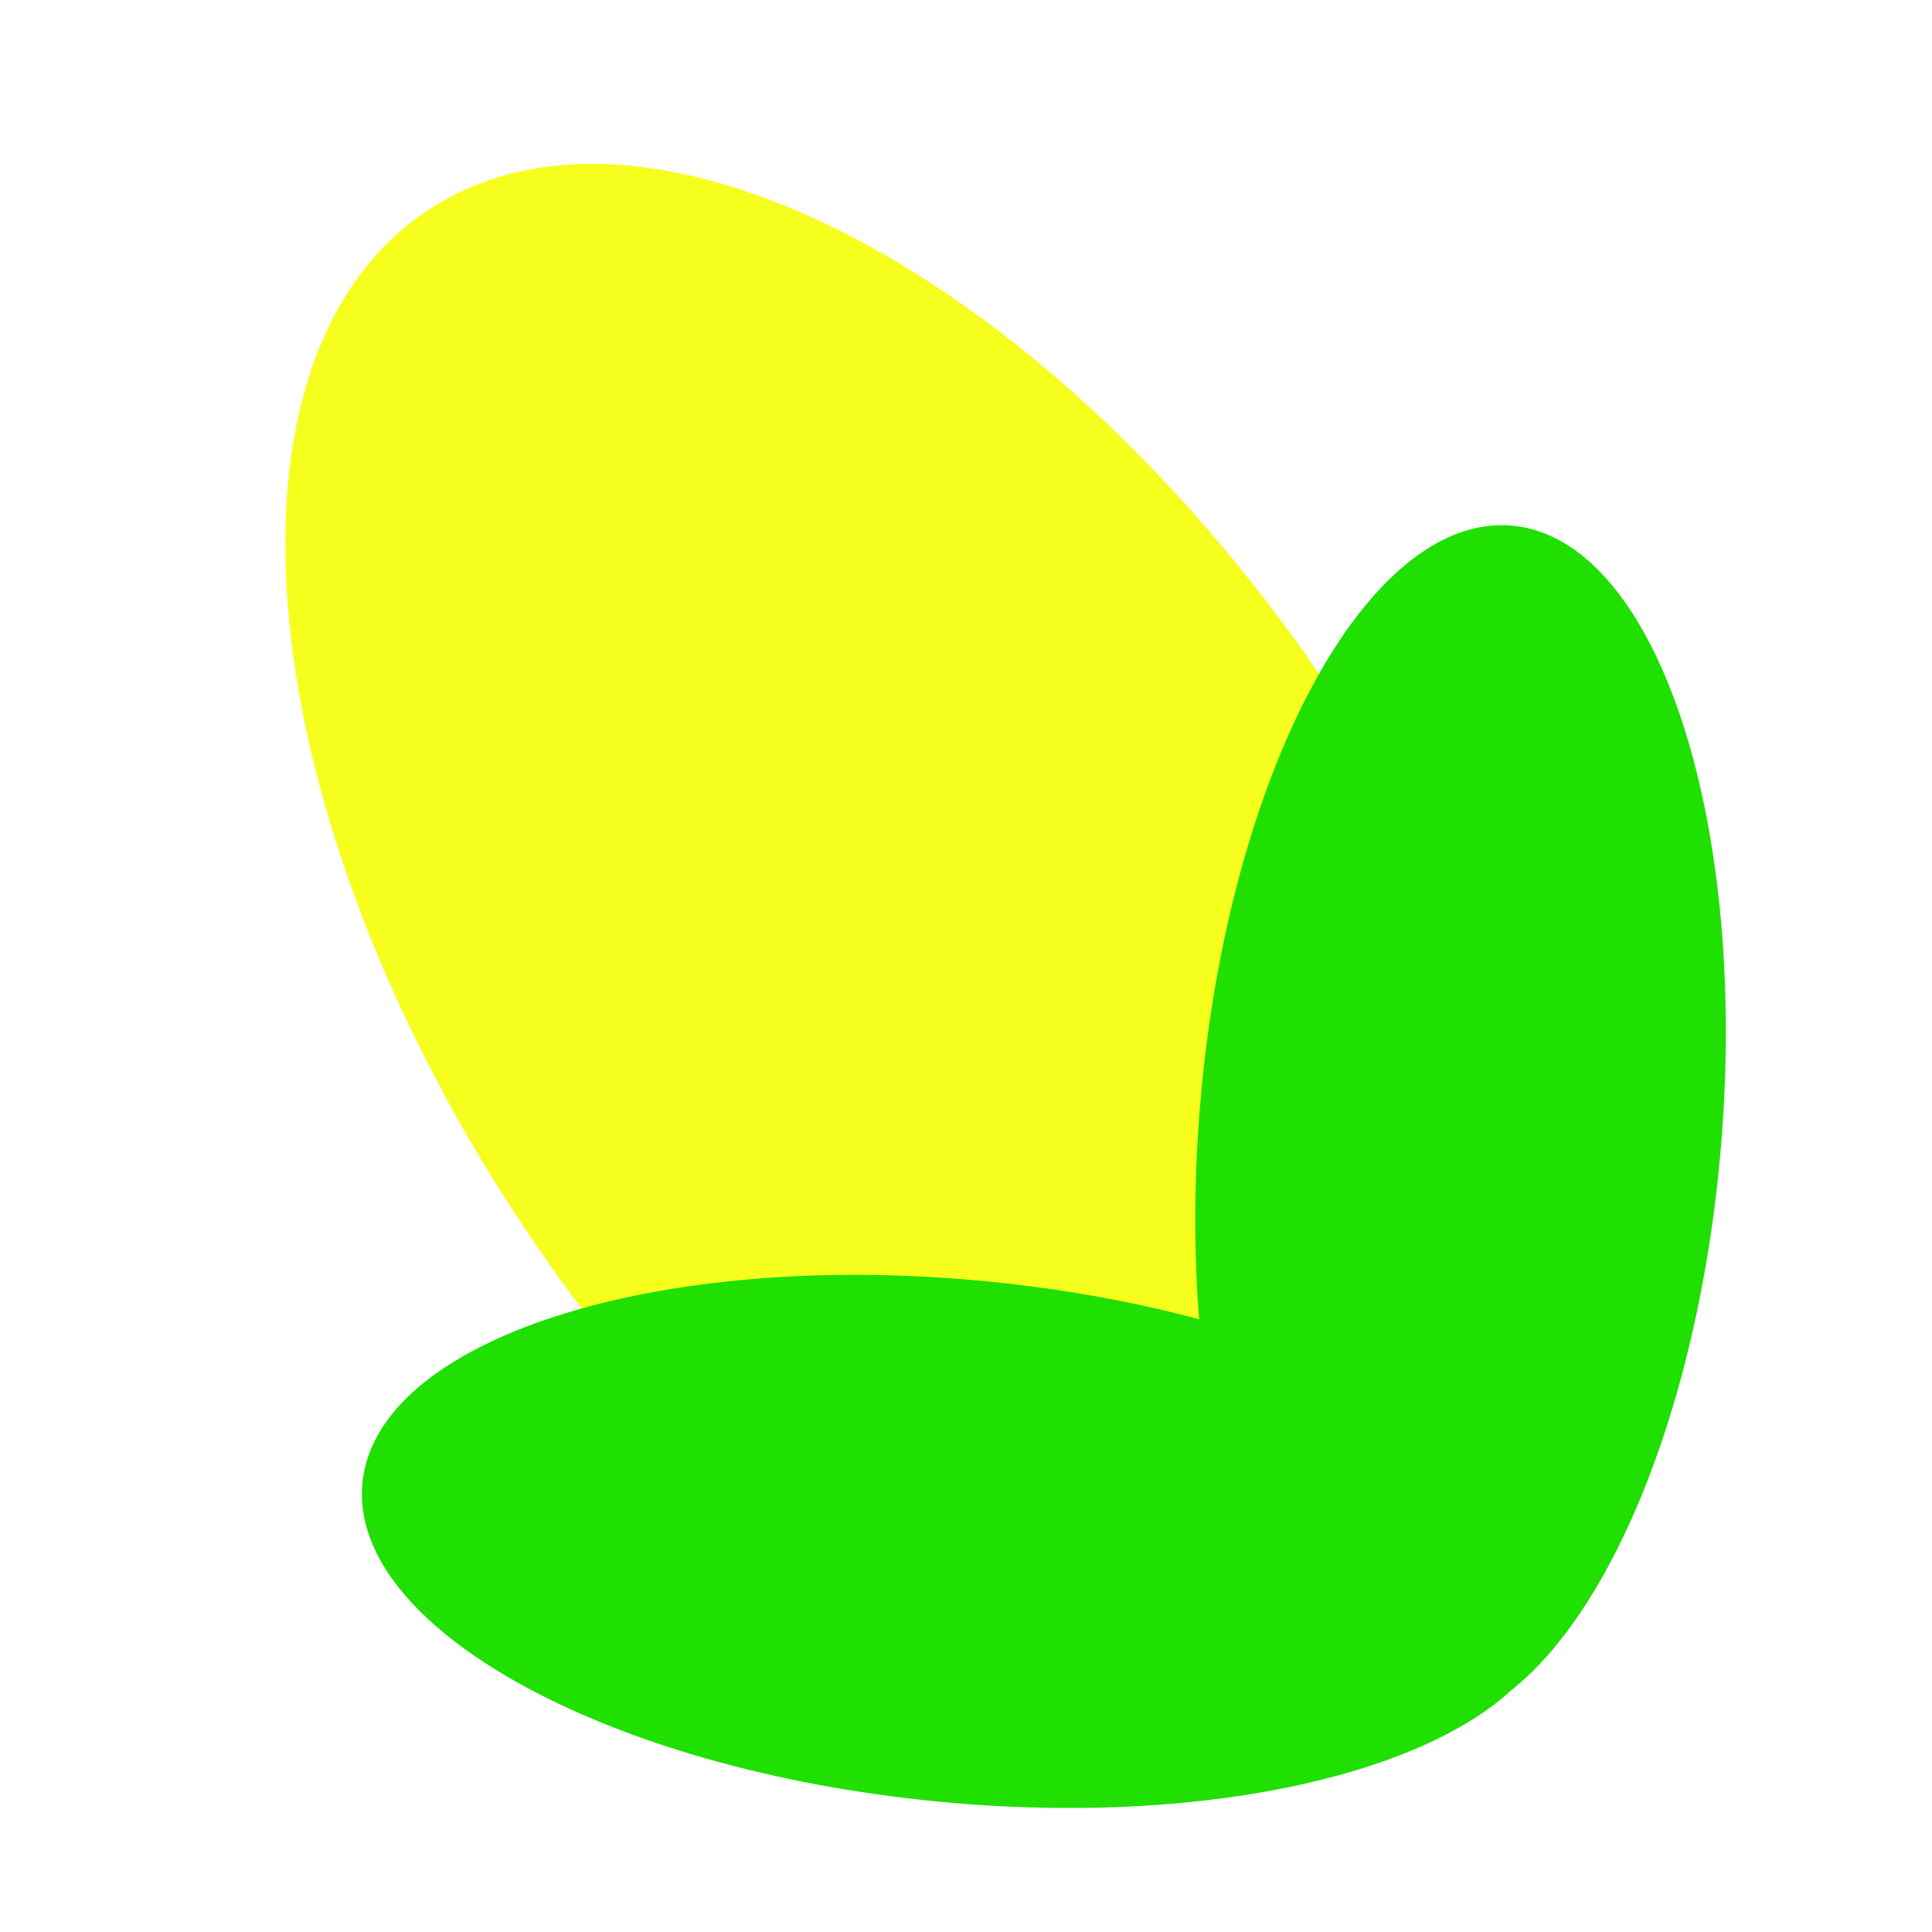
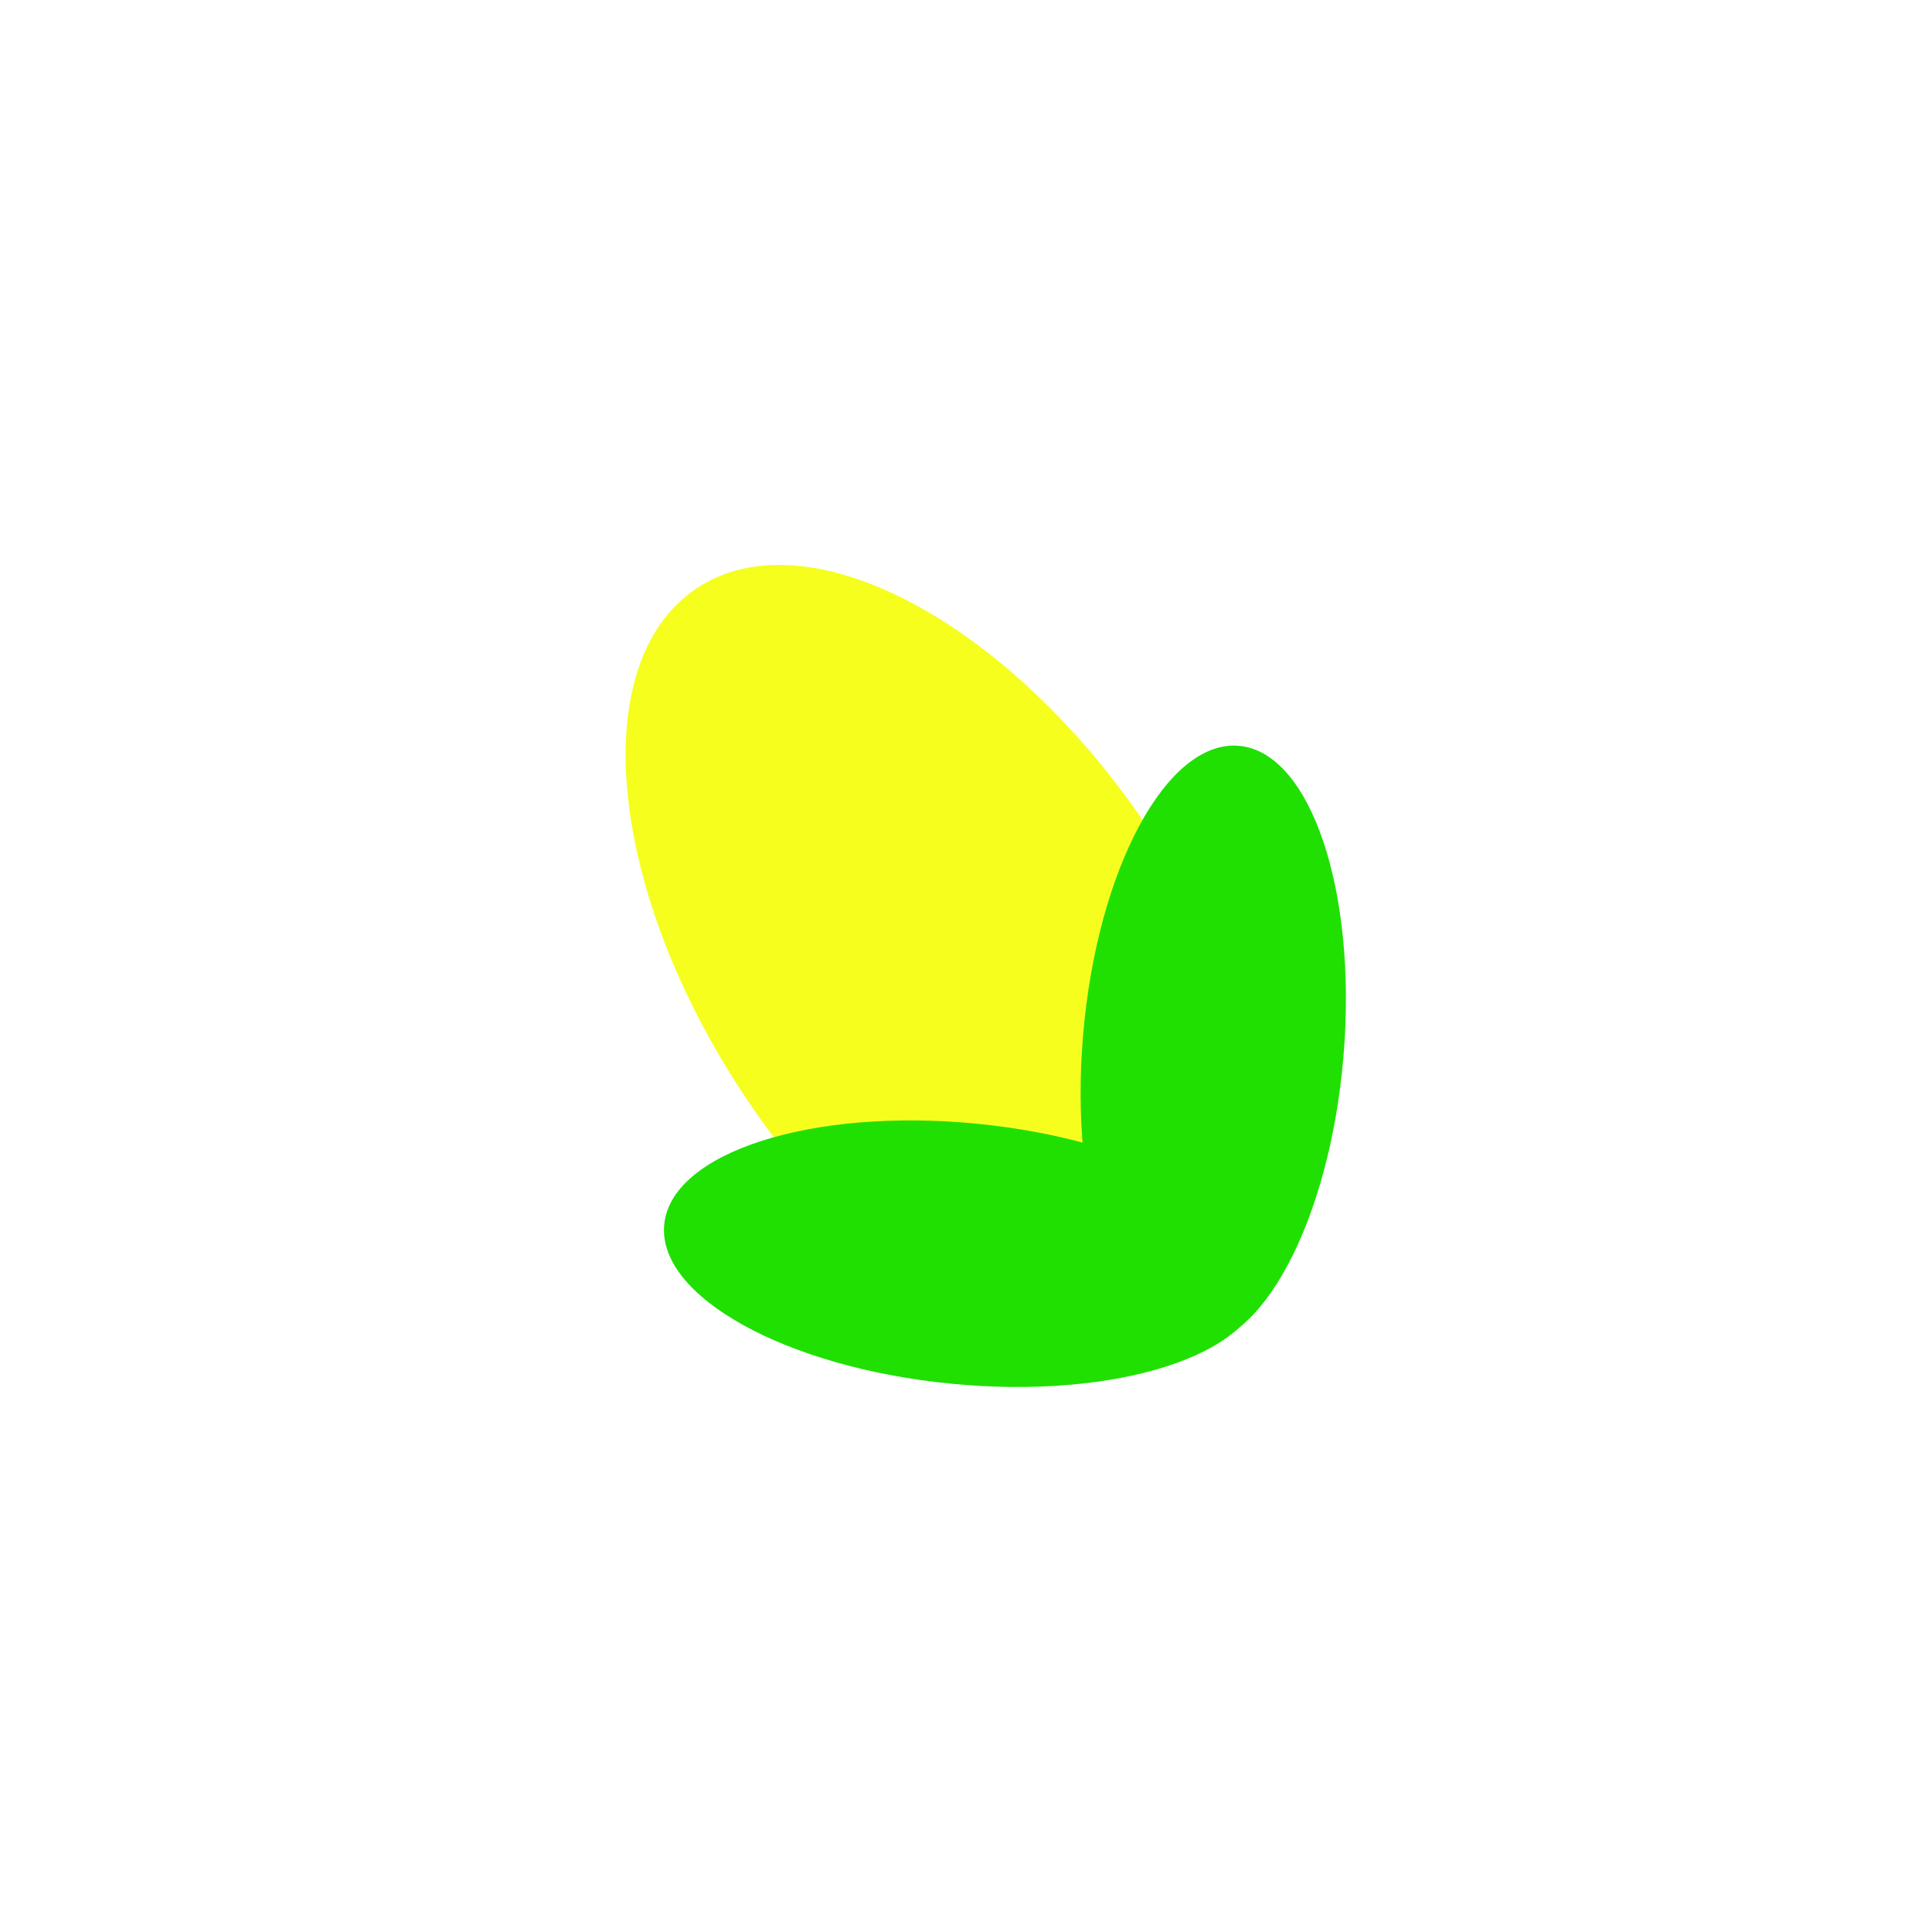
- <svg xmlns="http://www.w3.org/2000/svg" width="100mm" height="100mm" viewBox="0 0 100 100" version="1.1" id="svg8">
+ <svg xmlns="http://www.w3.org/2000/svg" width="200mm" height="200mm" viewBox="0 0 200 200" version="1.1" id="svg8">
  <defs id="defs2" />
  <g id="layer1">
-     <ellipse style="fill:#f6fe1e;fill-opacity:1;stroke-width:1.096;stroke-linecap:round" id="path833" cx="12.262" cy="68.116" rx="25.073" ry="46.742" transform="matrix(0.8304443,-0.5571017,0.556426,0.8308972,0,0)" />
-     <ellipse style="fill:#1fe001;fill-opacity:1;stroke-width:1;stroke-linecap:round" id="path835" cx="-74.574" cy="57.293" rx="13.522" ry="31.171" transform="rotate(-84.42929)" />
-     <ellipse style="fill:#1fe001;fill-opacity:1;stroke-width:1;stroke-linecap:round" id="path835-3" cx="80.251" cy="51.668" rx="13.522" ry="31.171" transform="rotate(4.84747)" />
+     <path id="path833" style="fill:#f6fe1e;fill-opacity:1;stroke-width:1.096;stroke-linecap:round" transform="matrix(0.8304443,-0.5571017,0.556426,0.8308972,0,0)" d="M 51.06,137.493 A 25.073,46.742 0 0 1 25.986,184.235 25.073,46.742 0 0 1 0.913,137.493 25.073,46.742 0 0 1 25.986,90.751 25.073,46.742 0 0 1 51.06,137.493 Z" />
+     <path id="path835" style="fill:#1fe001;fill-opacity:1;stroke-width:1;stroke-linecap:round" transform="rotate(-84.42929)" d="m -105.962,111.911 a 13.522,31.171 0 0 1 -13.522,31.171 13.522,31.171 0 0 1 -13.522,-31.171 13.522,31.171 0 0 1 13.522,-31.171 13.522,31.171 0 0 1 13.522,31.171 z" />
+     <path id="path835-3" style="fill:#1fe001;fill-opacity:1;stroke-width:1;stroke-linecap:round" transform="rotate(4.84747)" d="M 147.82,97.264 A 13.522,31.171 0 0 1 134.298,128.435 13.522,31.171 0 0 1 120.776,97.264 13.522,31.171 0 0 1 134.298,66.093 13.522,31.171 0 0 1 147.82,97.264 Z" />
  </g>
</svg>
